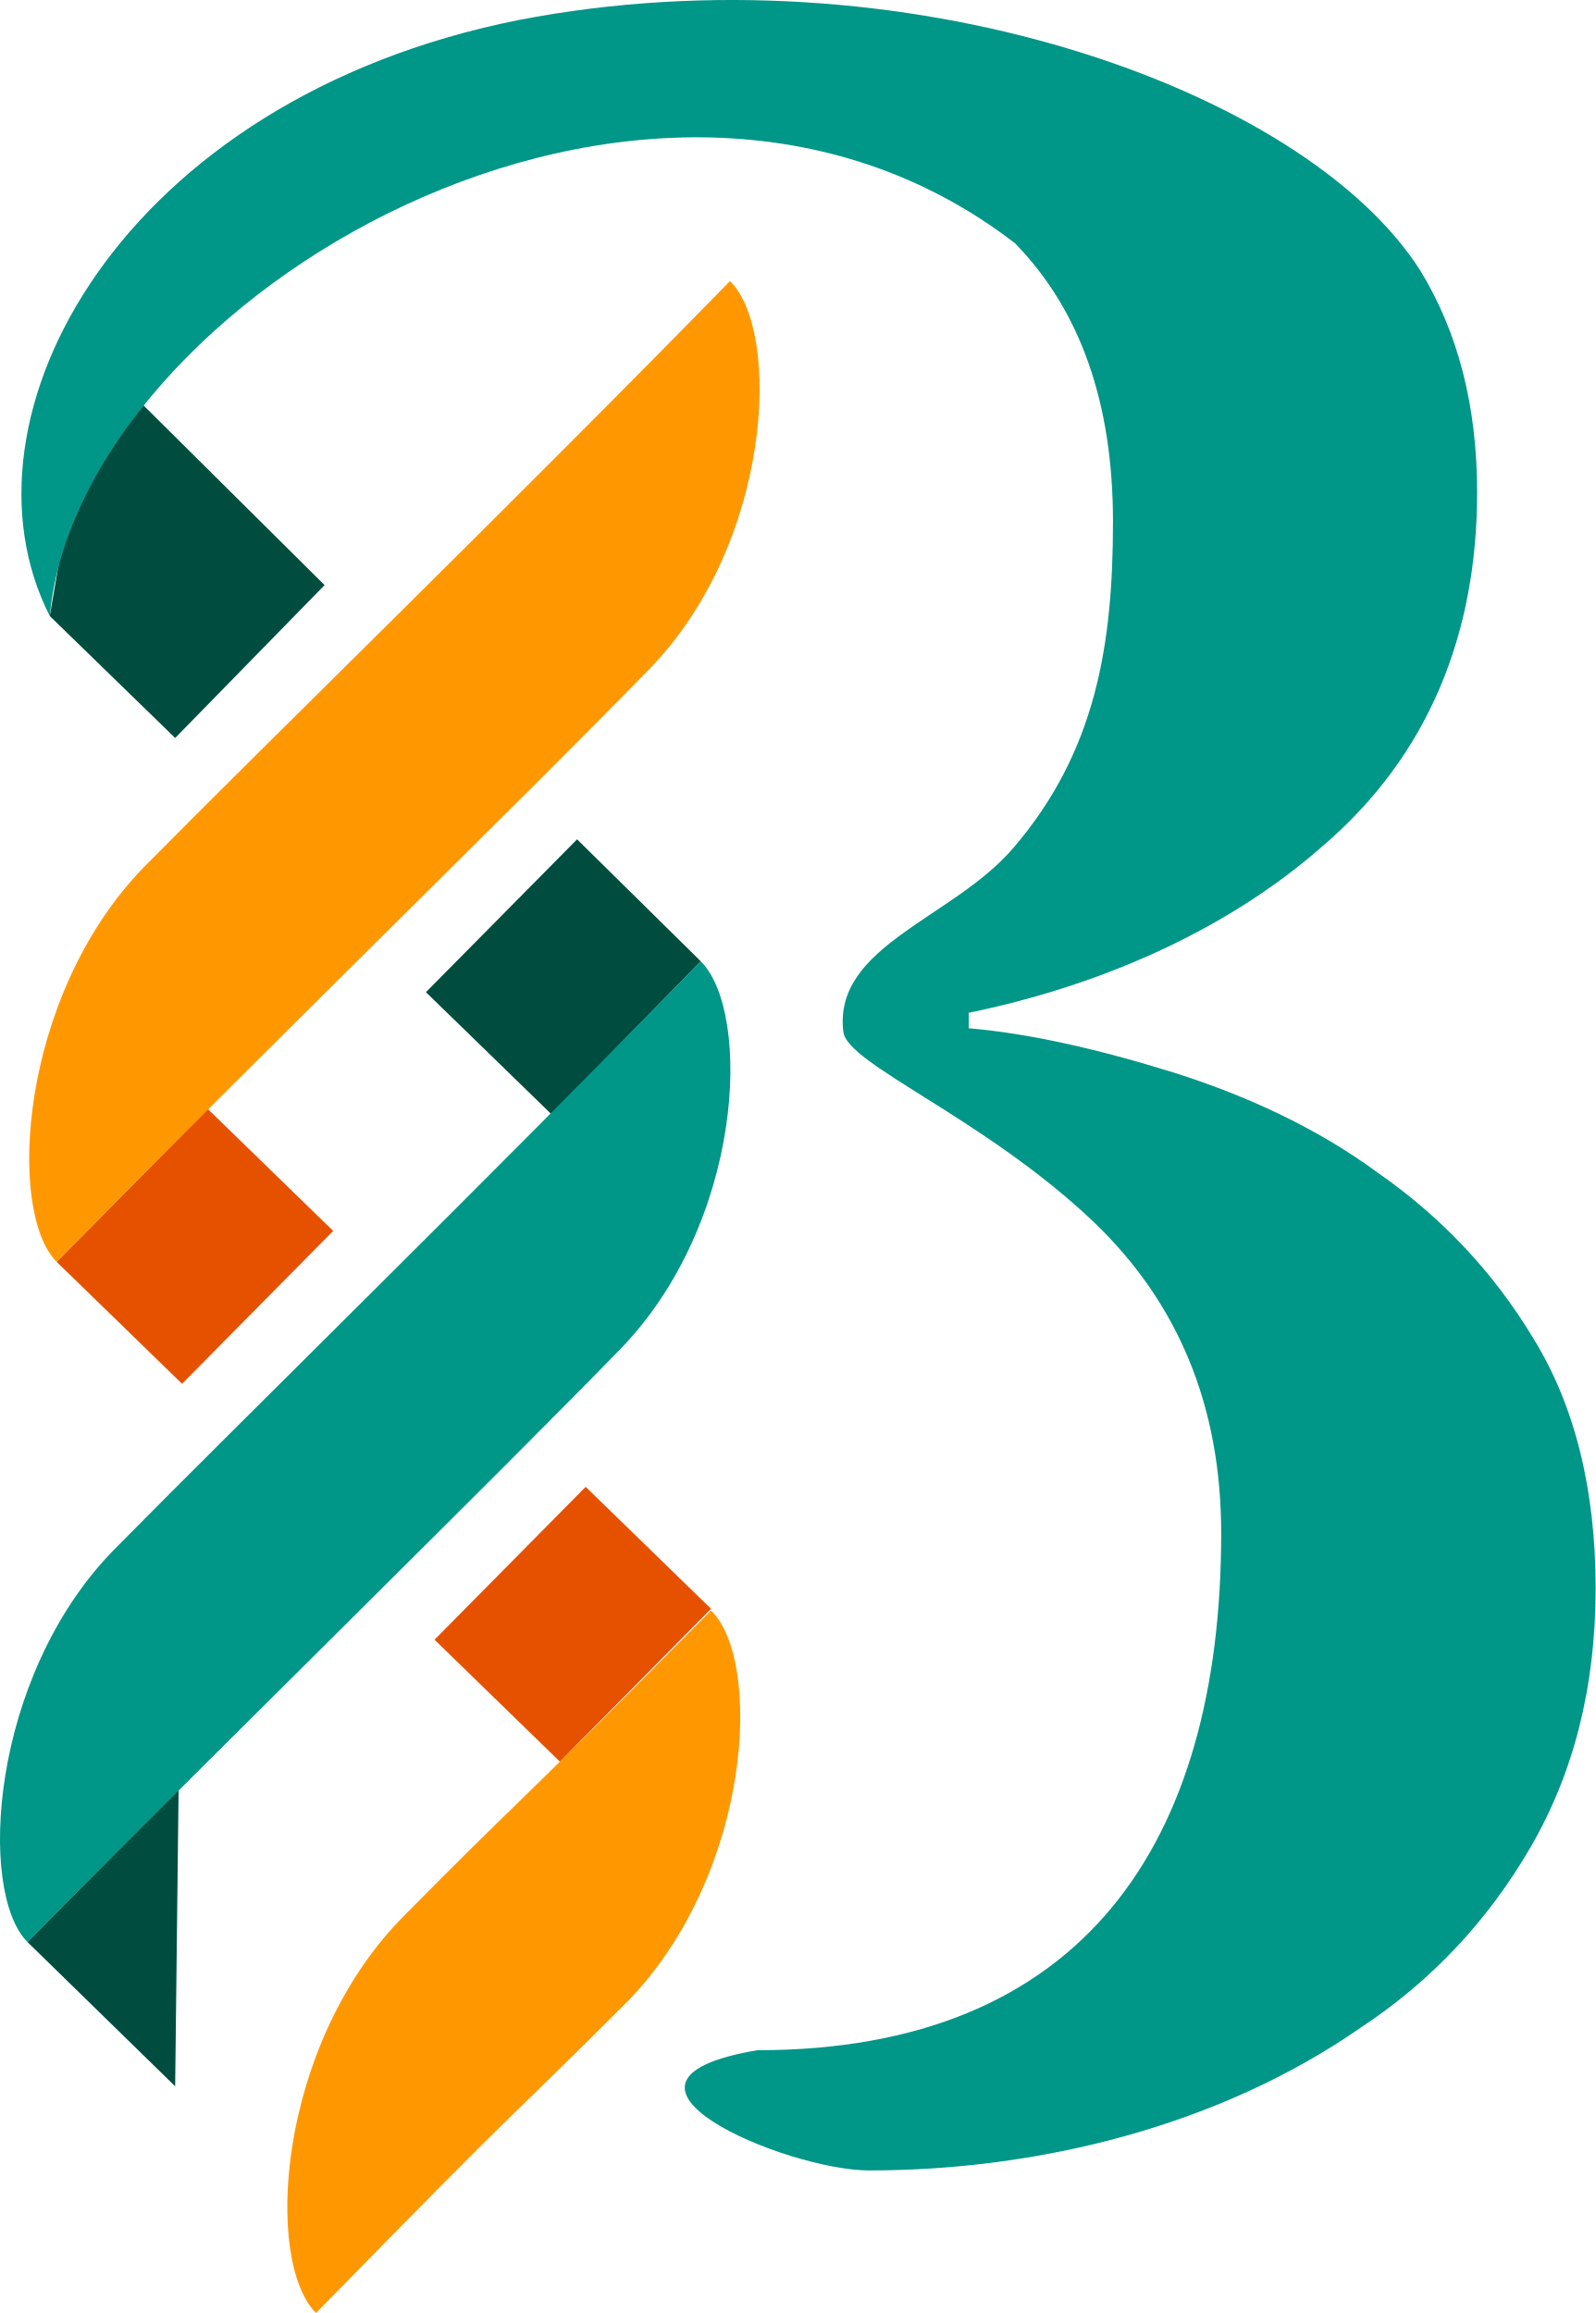
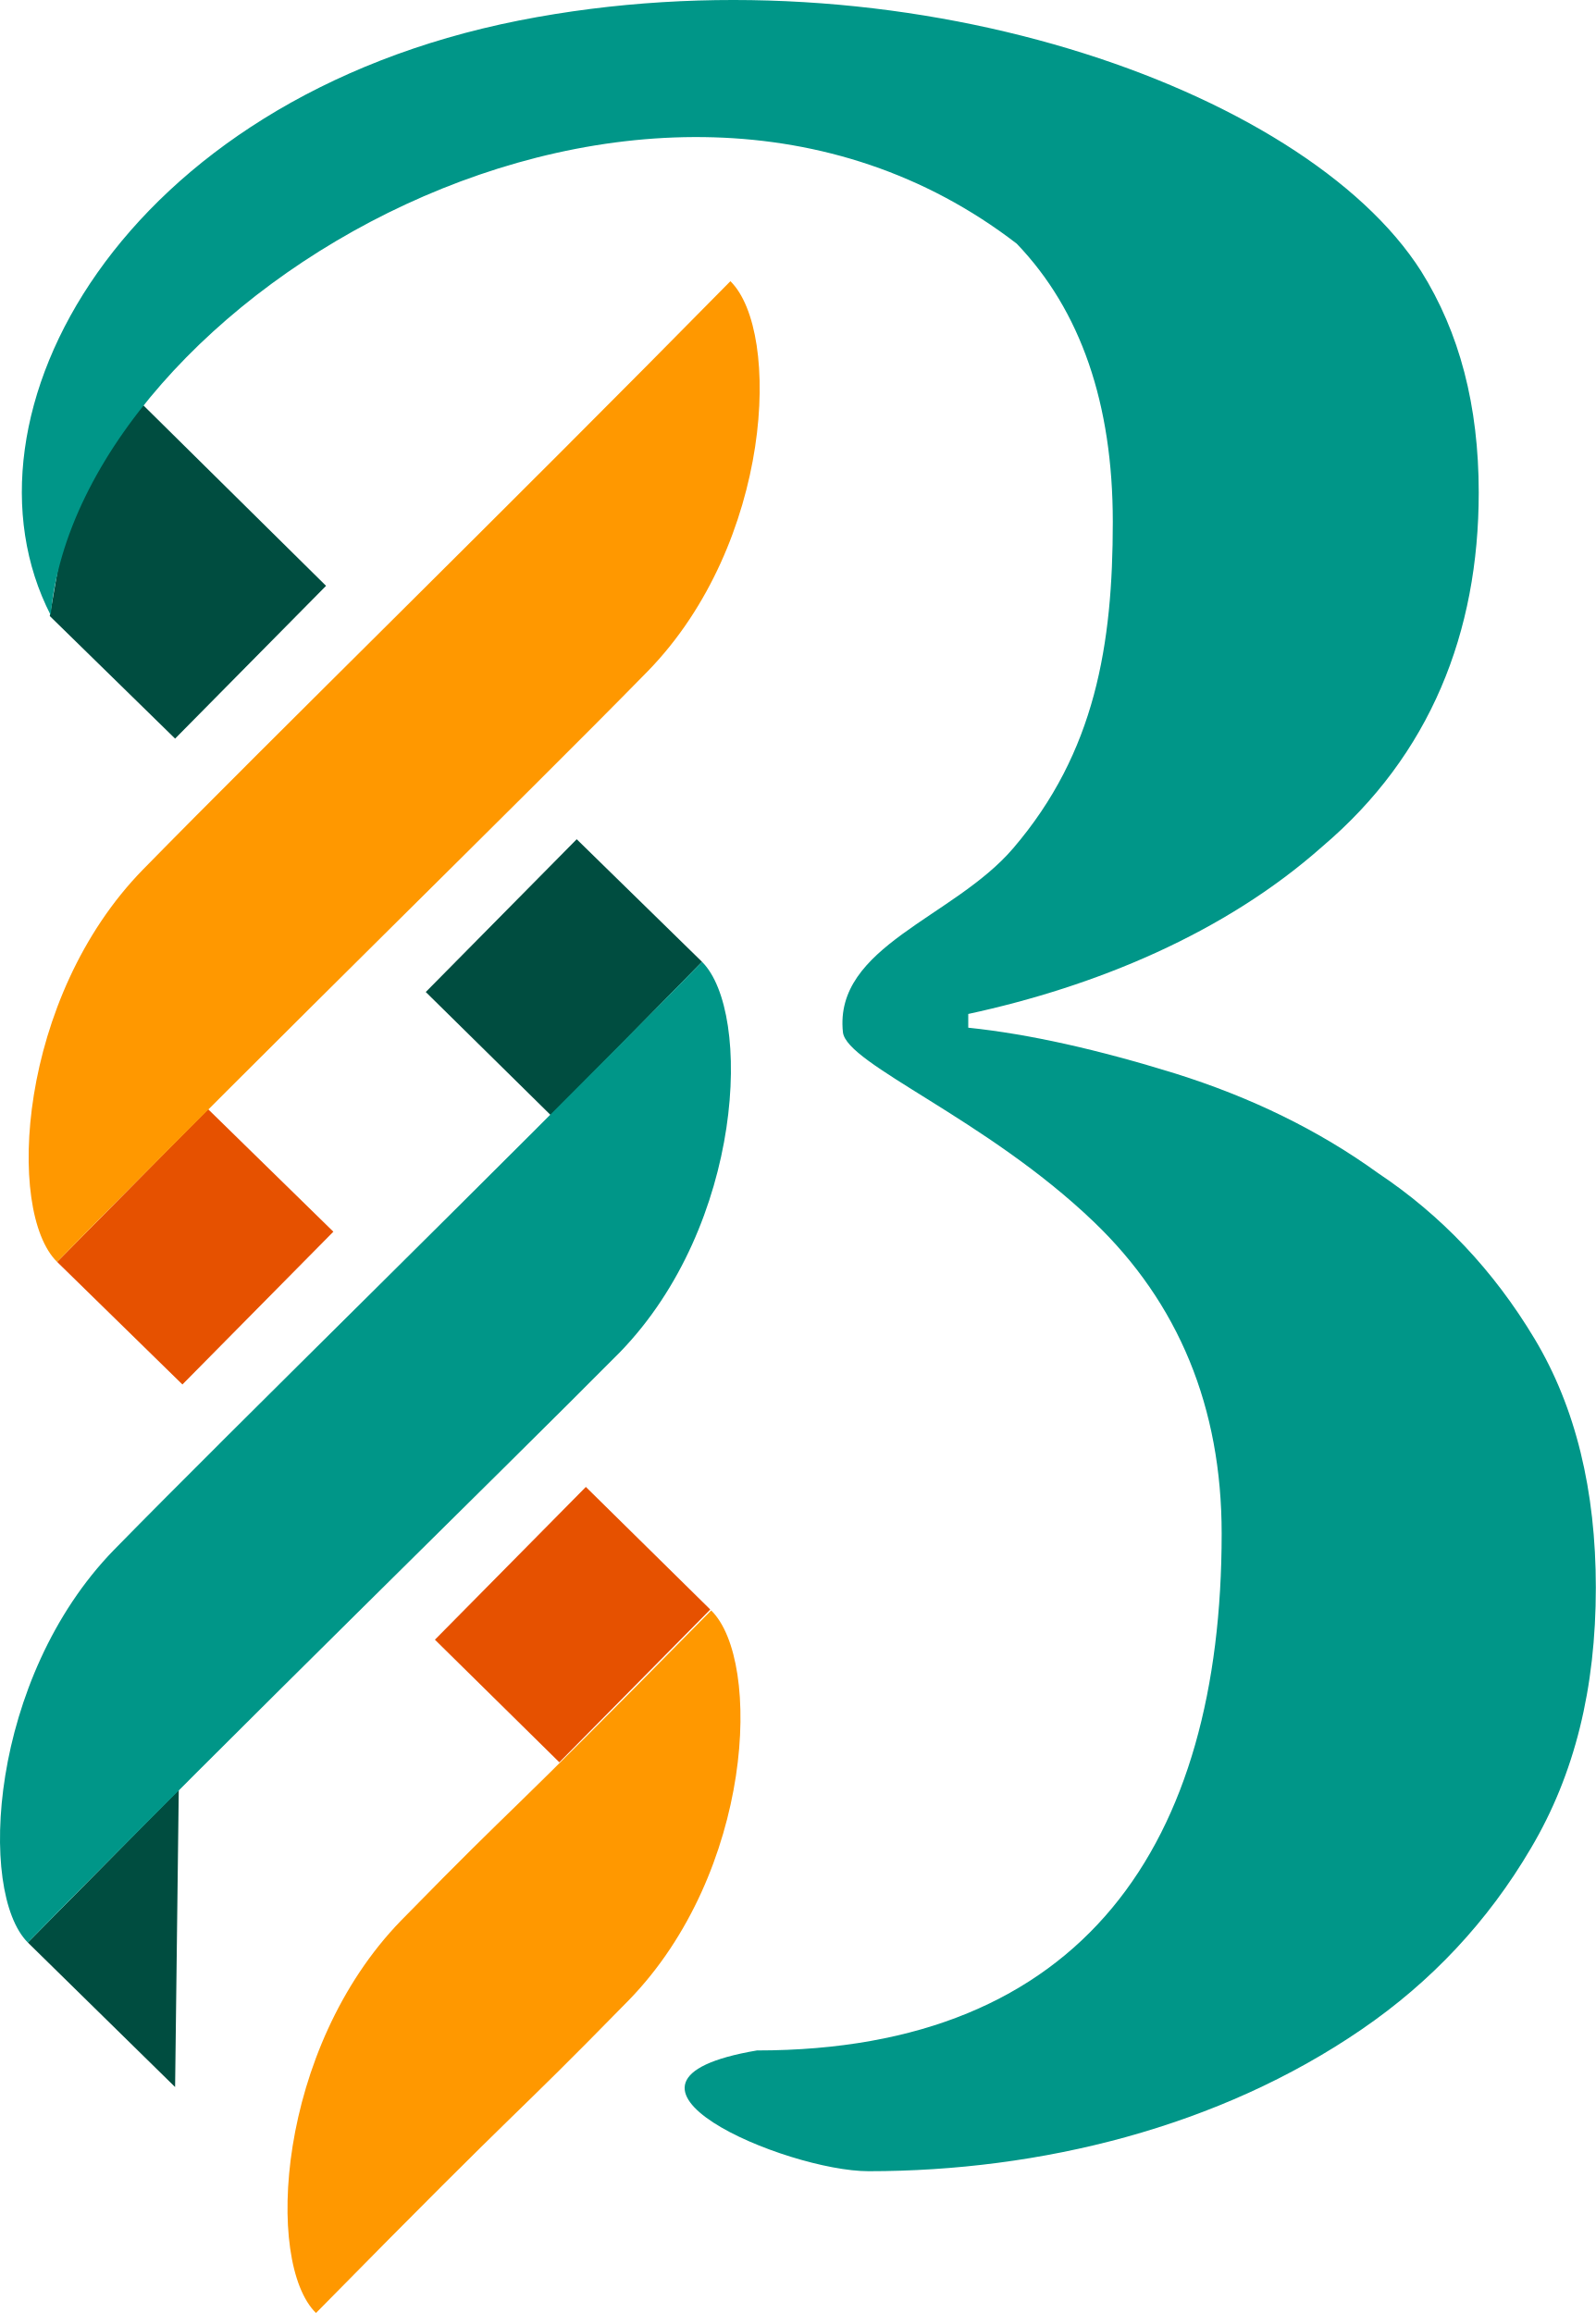
- <svg xmlns="http://www.w3.org/2000/svg" xml:space="preserve" width="89.179" height="129.275" version="1.1" style="clip-rule:evenodd;fill-rule:evenodd;image-rendering:optimizeQuality;shape-rendering:geometricPrecision;text-rendering:geometricPrecision" viewBox="0 0 928.956 1346.66" id="svg27">
+ <svg xmlns="http://www.w3.org/2000/svg" xml:space="preserve" width="167.457" height="242.717" version="1.1" style="clip-rule:evenodd;fill-rule:evenodd;image-rendering:optimizeQuality;shape-rendering:geometricPrecision;text-rendering:geometricPrecision" viewBox="0 0 1744.359 2528.387" id="svg27">
  <defs id="defs4">
    <style type="text/css" id="style2">
    .fil0 {fill:#004D40}
    .fil3 {fill:#009688}
    .fil1 {fill:#E65100}
    .fil2 {fill:#FF9800}
    .fil4 {fill:#009688;fill-rule:nonzero}
   </style>
  </defs>
-   <g id="Layer_x0020_1" transform="matrix(1.000002,0,0,1,-6273.045,-5921.338)">
-     <g id="_2188433377968">
-       <polygon class="fil0" points="6375,7136 6289,7052 6377,6963 " id="polygon7" style="fill:#004d40" />
-       <polygon class="fil1" points="6526,6876 6614,6787 6687,6858 6599,6947 " id="polygon9" style="fill:#e65100" />
-       <polygon class="fil1" points="6306,6656 6394,6567 6467,6638 6379,6727 " id="polygon11" style="fill:#e65100" />
-       <polygon class="fil0" points="6521,6499 6609,6410 6681,6481 6594,6570 " id="polygon13" style="fill:#004d40" />
-       <polygon class="fil0" points="6302,6280 6328,6129 6462,6262 6375,6351 " id="polygon15" style="fill:#004d40" />
-       <path class="fil2" d="m 6356,6427 c 76,-77 211,-208 342,-342 30,29 25,153 -48,227 -75,77 -212,210 -344,344 -29,-29 -22,-154 50,-229 z" id="path17" style="fill:#ff9800" />
-       <path class="fil3" d="m 6339,6824 c 76,-77 211,-209 342,-343 30,30 25,153 -48,227 -75,77 -212,211 -344,344 -29,-29 -22,-154 50,-228 z" id="path19" style="fill:#009688" />
-       <path class="fil2" d="m 6506,7039 c 76,-77 49,-47 181,-180 30,29 24,152 -48,227 -76,76 -51,48 -182,182 -30,-30 -23,-154 49,-229 z" id="path21" style="fill:#ff9800" />
-       <path class="fil4" d="m 7075,6604 c 36,25 67,57 91,97 24,39 36,88 36,145 0,58 -13,108 -38,151 -25,43 -58,78 -99,105 -82,57 -187,83 -286,83 -48,0 -172,-52 -65,-70 190,0 270,-121 270,-301 0,-74 -25,-134 -74,-181 -64,-61 -144,-92 -146,-111 -6,-50 64,-66 99,-107 48,-56 58,-118 58,-190 0,-69 -19,-123 -57,-162 -214,-165 -545,33 -562,217 -59,-116 42,-301 273,-347 222,-43 457,39 525,146 22,36 33,79 33,129 0,82 -28,153 -90,206 -58,51 -133,82 -206,97 v 9 c 35,3 75,12 120,26 44,14 84,33 118,58 z" id="path23" style="fill:#009688;fill-rule:nonzero" />
+   <g id="Layer_x0020_1" transform="matrix(0.9999983,0,0,1,-1607.614,-2785.612)">
+     <g id="_1633319956736">
+       <polygon class="fil0" points="1799,5067 1638,4909 1803,4742 " id="polygon7" style="fill:#004d40" />
+       <polygon class="fil1" points="2083,4578 2248,4411 2384,4545 2219,4712 " id="polygon9" style="fill:#e65100" />
+       <polygon class="fil1" points="1670,4165 1835,3998 1972,4132 1807,4299 " id="polygon11" style="fill:#e65100" />
+       <polygon class="fil0" points="2073,3870 2238,3703 2375,3837 2210,4005 " id="polygon13" style="fill:#004d40" />
+       <polygon class="fil0" points="1662,3459 1711,3176 1964,3426 1799,3593 " id="polygon15" style="fill:#004d40" />
+       <path class="fil2" d="m 1764,3736 c 142,-145 395,-392 642,-643 56,55 46,286 -90,426 -142,145 -399,395 -646,646 -56,-55 -43,-289 94,-429 z" id="path17" style="fill:#ff9800" />
+       <path class="fil3" d="m 1732,4480 c 142,-145 396,-392 643,-643 55,55 46,287 -90,427 -143,144 -400,394 -647,645 -55,-55 -42,-289 94,-429 z" id="path19" style="fill:#009688" />
+       <path class="fil2" d="m 2046,4885 c 142,-145 92,-88 339,-339 56,55 46,286 -90,426 -142,145 -95,91 -342,342 -56,-55 -43,-289 93,-429 z" id="path21" style="fill:#ff9800" />
+       <path class="fil4" d="m 3114,4068 c 69,46 126,106 171,181 45,75 67,166 67,272 0,110 -23,204 -71,285 -47,80 -109,146 -185,198 -156,107 -351,155 -539,155 -90,0 -322,-98 -122,-132 358,0 508,-227 508,-565 0,-138 -47,-252 -140,-341 -118,-113 -270,-172 -274,-207 -10,-94 121,-125 186,-201 90,-105 109,-223 109,-357 0,-129 -35,-231 -105,-304 -404,-311 -1025,61 -1056,406 -112,-218 78,-564 512,-650 416,-82 858,73 986,274 42,67 63,147 63,242 0,153 -53,287 -171,387 -107,95 -248,153 -387,183 v 15 c 67,7 142,24 226,50 83,26 157,62 222,109 z" id="path23" style="fill:#009688;fill-rule:nonzero" />
    </g>
  </g>
</svg>
